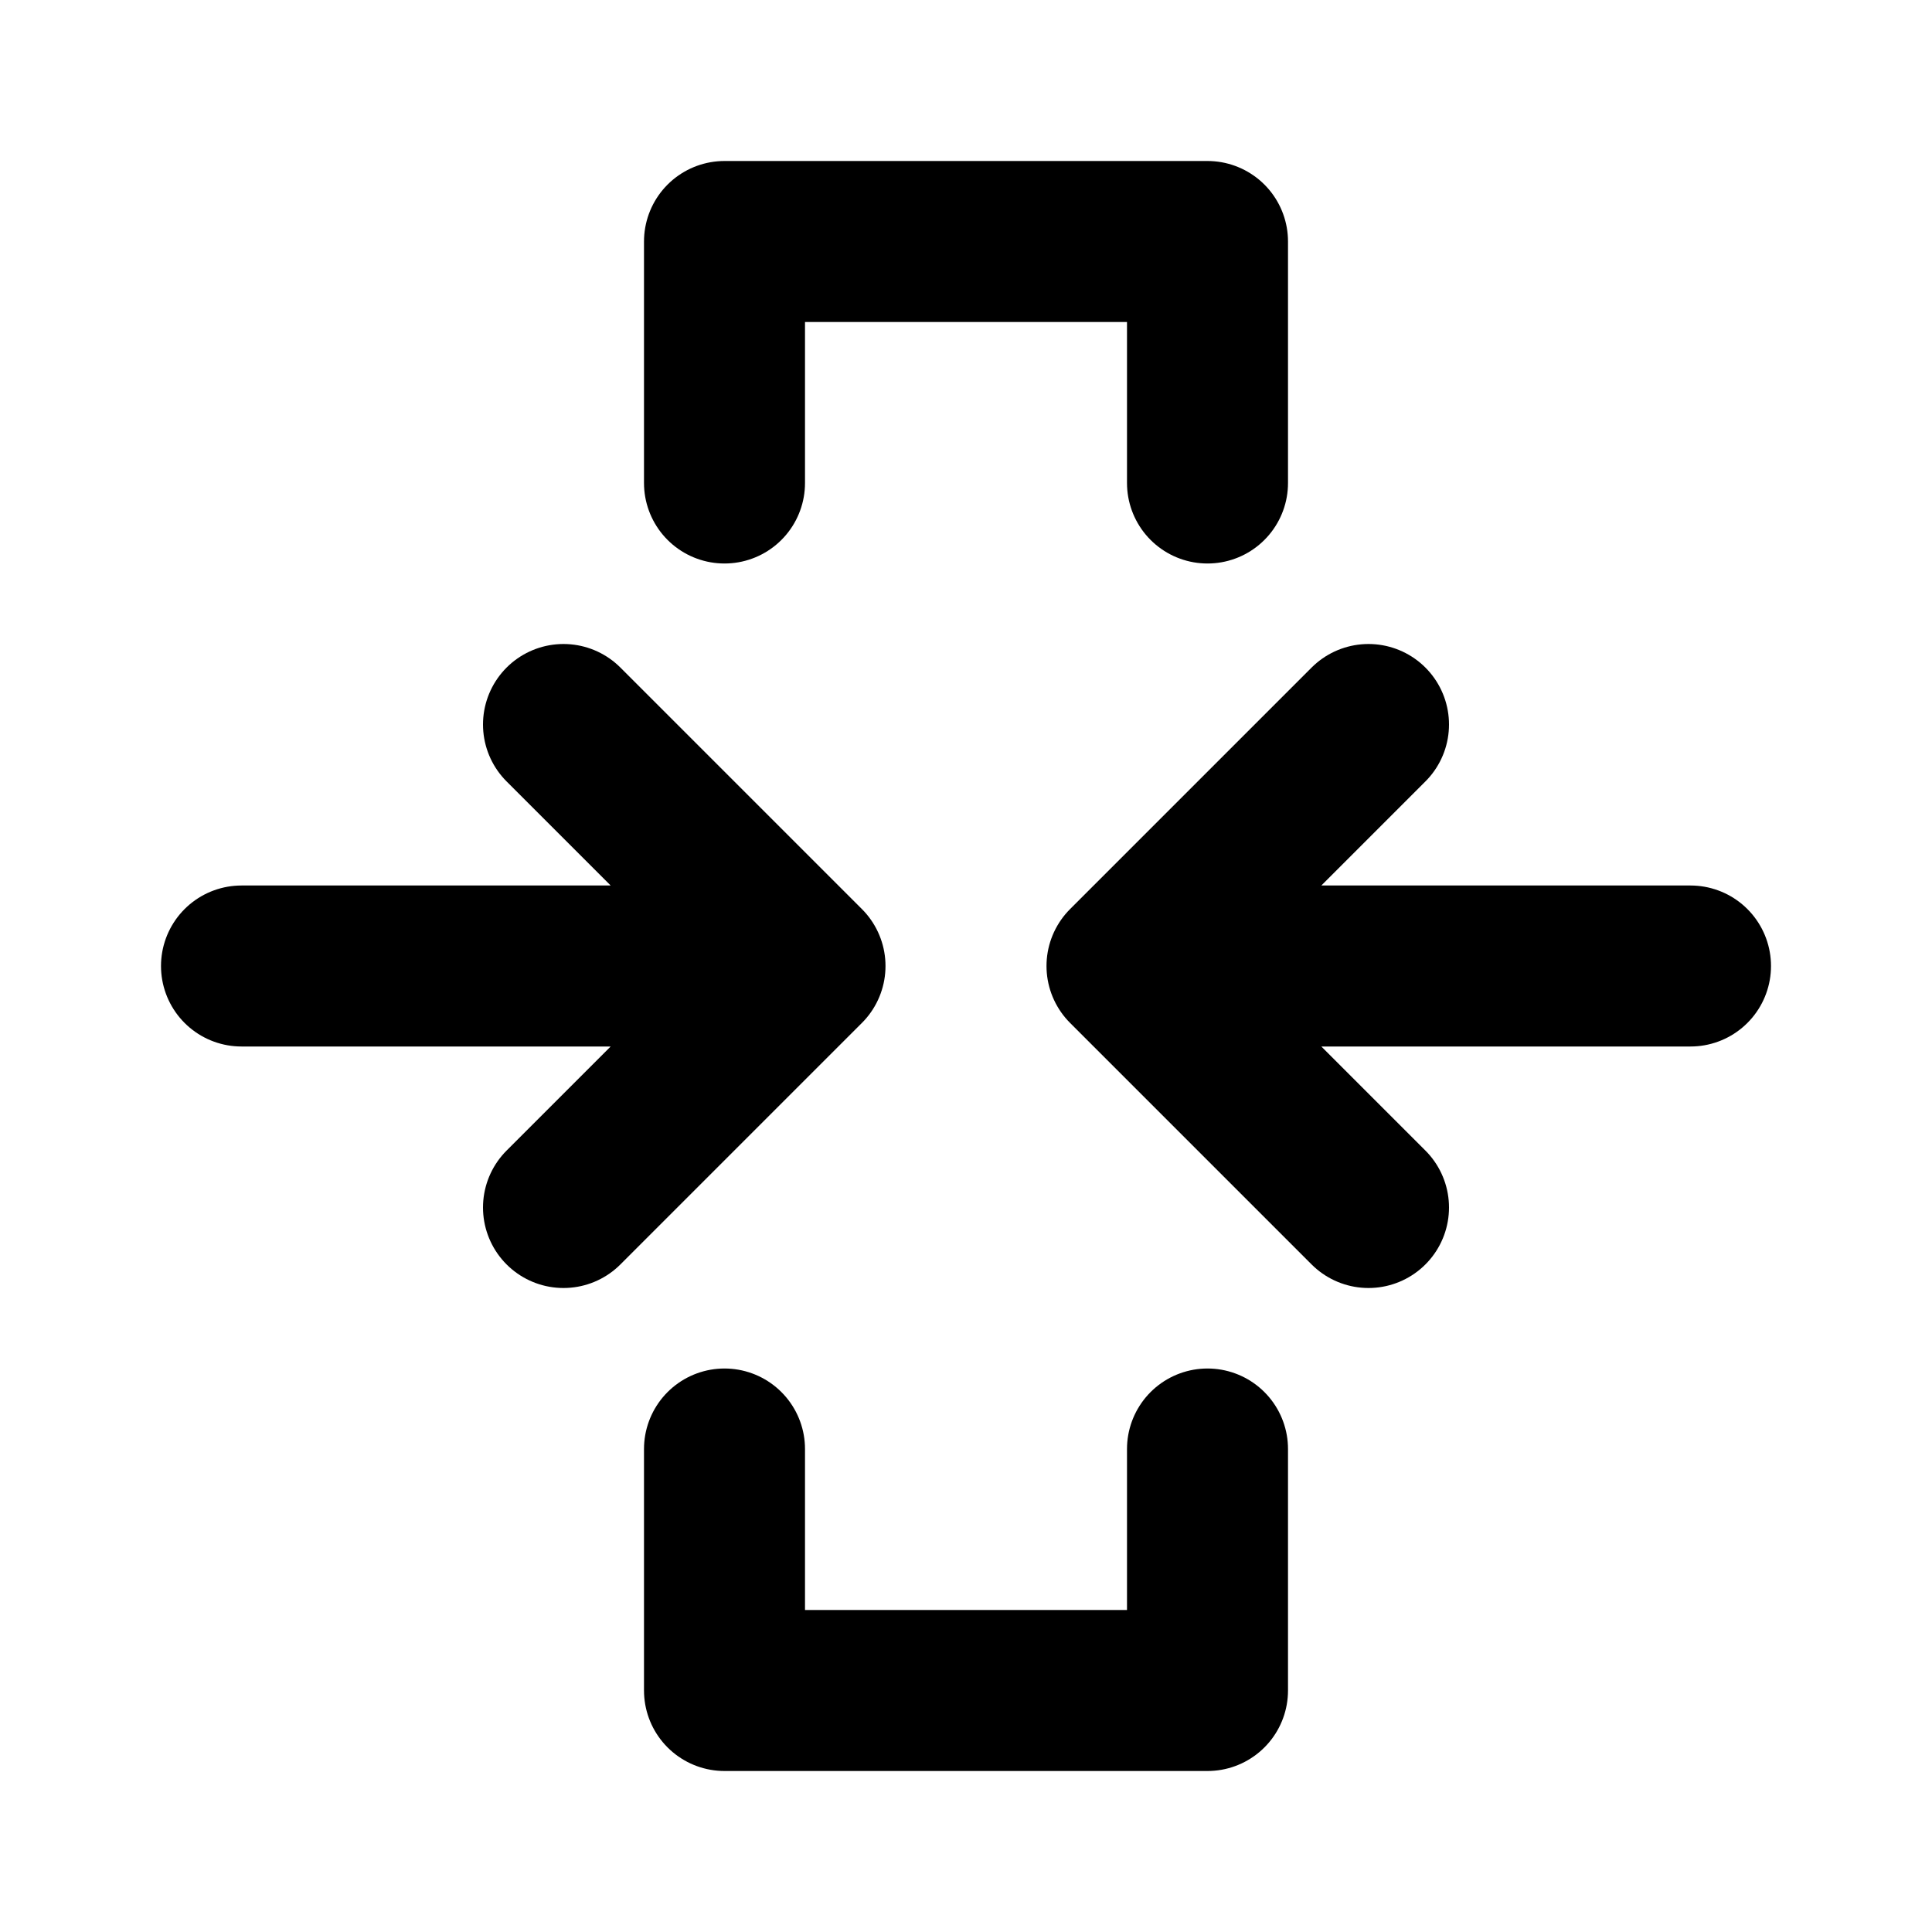
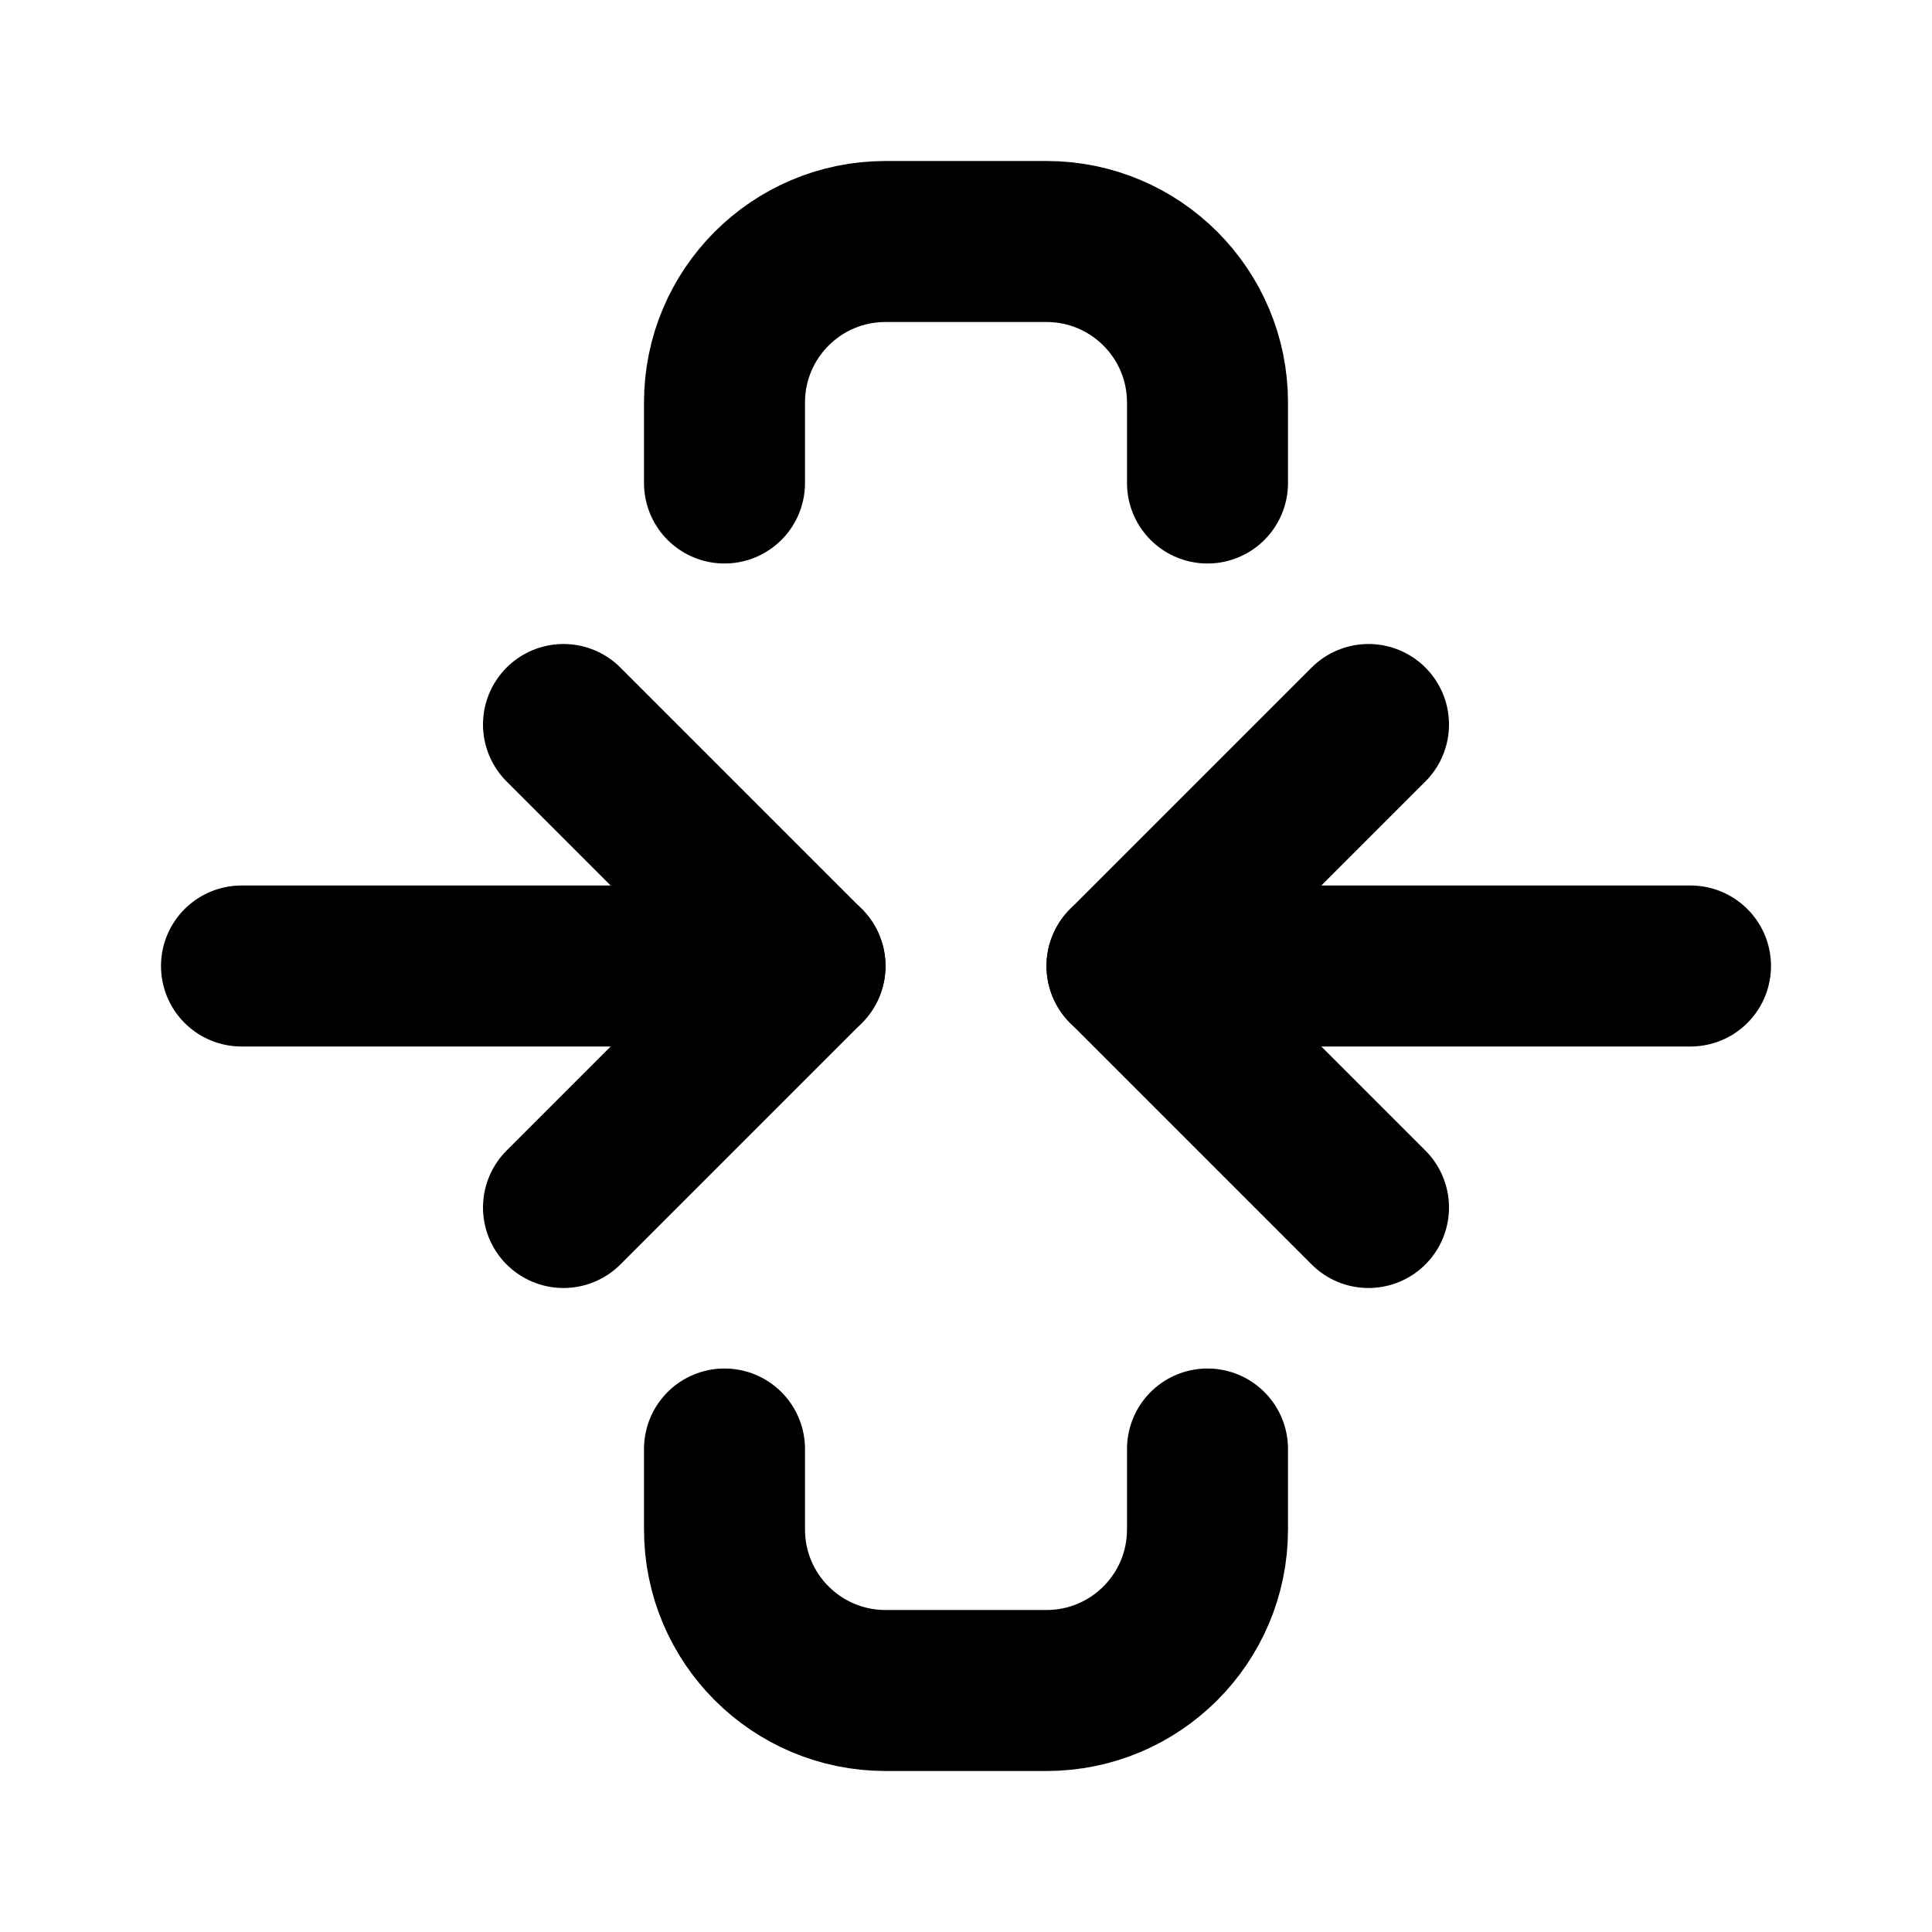
<svg xmlns="http://www.w3.org/2000/svg" width="24" height="24" viewBox="0 0 24 24" fill="none" stroke="currentColor" stroke-width="2" stroke-linecap="round" stroke-linejoin="round" class="icon icon-tabler icons-tabler-outline icon-tabler-viewport-narrow">
  <path stroke="none" d="M0 0h24v24H0z" fill="none" />
-   <path d="M3 12h7l-3 -3m0 6l3 -3" />
-   <path d="M21 12h-7l3 -3m0 6l-3 -3" />
-   <path d="M9 6v-3h6v3" />
-   <path d="M9 18v3h6v-3" />
+   <path d="M3 12h7l-3 -3" />
+   <path d="M7 15l3 -3" />
+   <path d="M21 12h-7l3 -3" />
+   <path d="M17 15l-3 -3" />
+   <path d="M9 6v-1a2 2 0 0 1 2 -2h2a2 2 0 0 1 2 2v1" />
+   <path d="M9 18v1a2 2 0 0 0 2 2h2a2 2 0 0 0 2 -2v-1" />
</svg>
